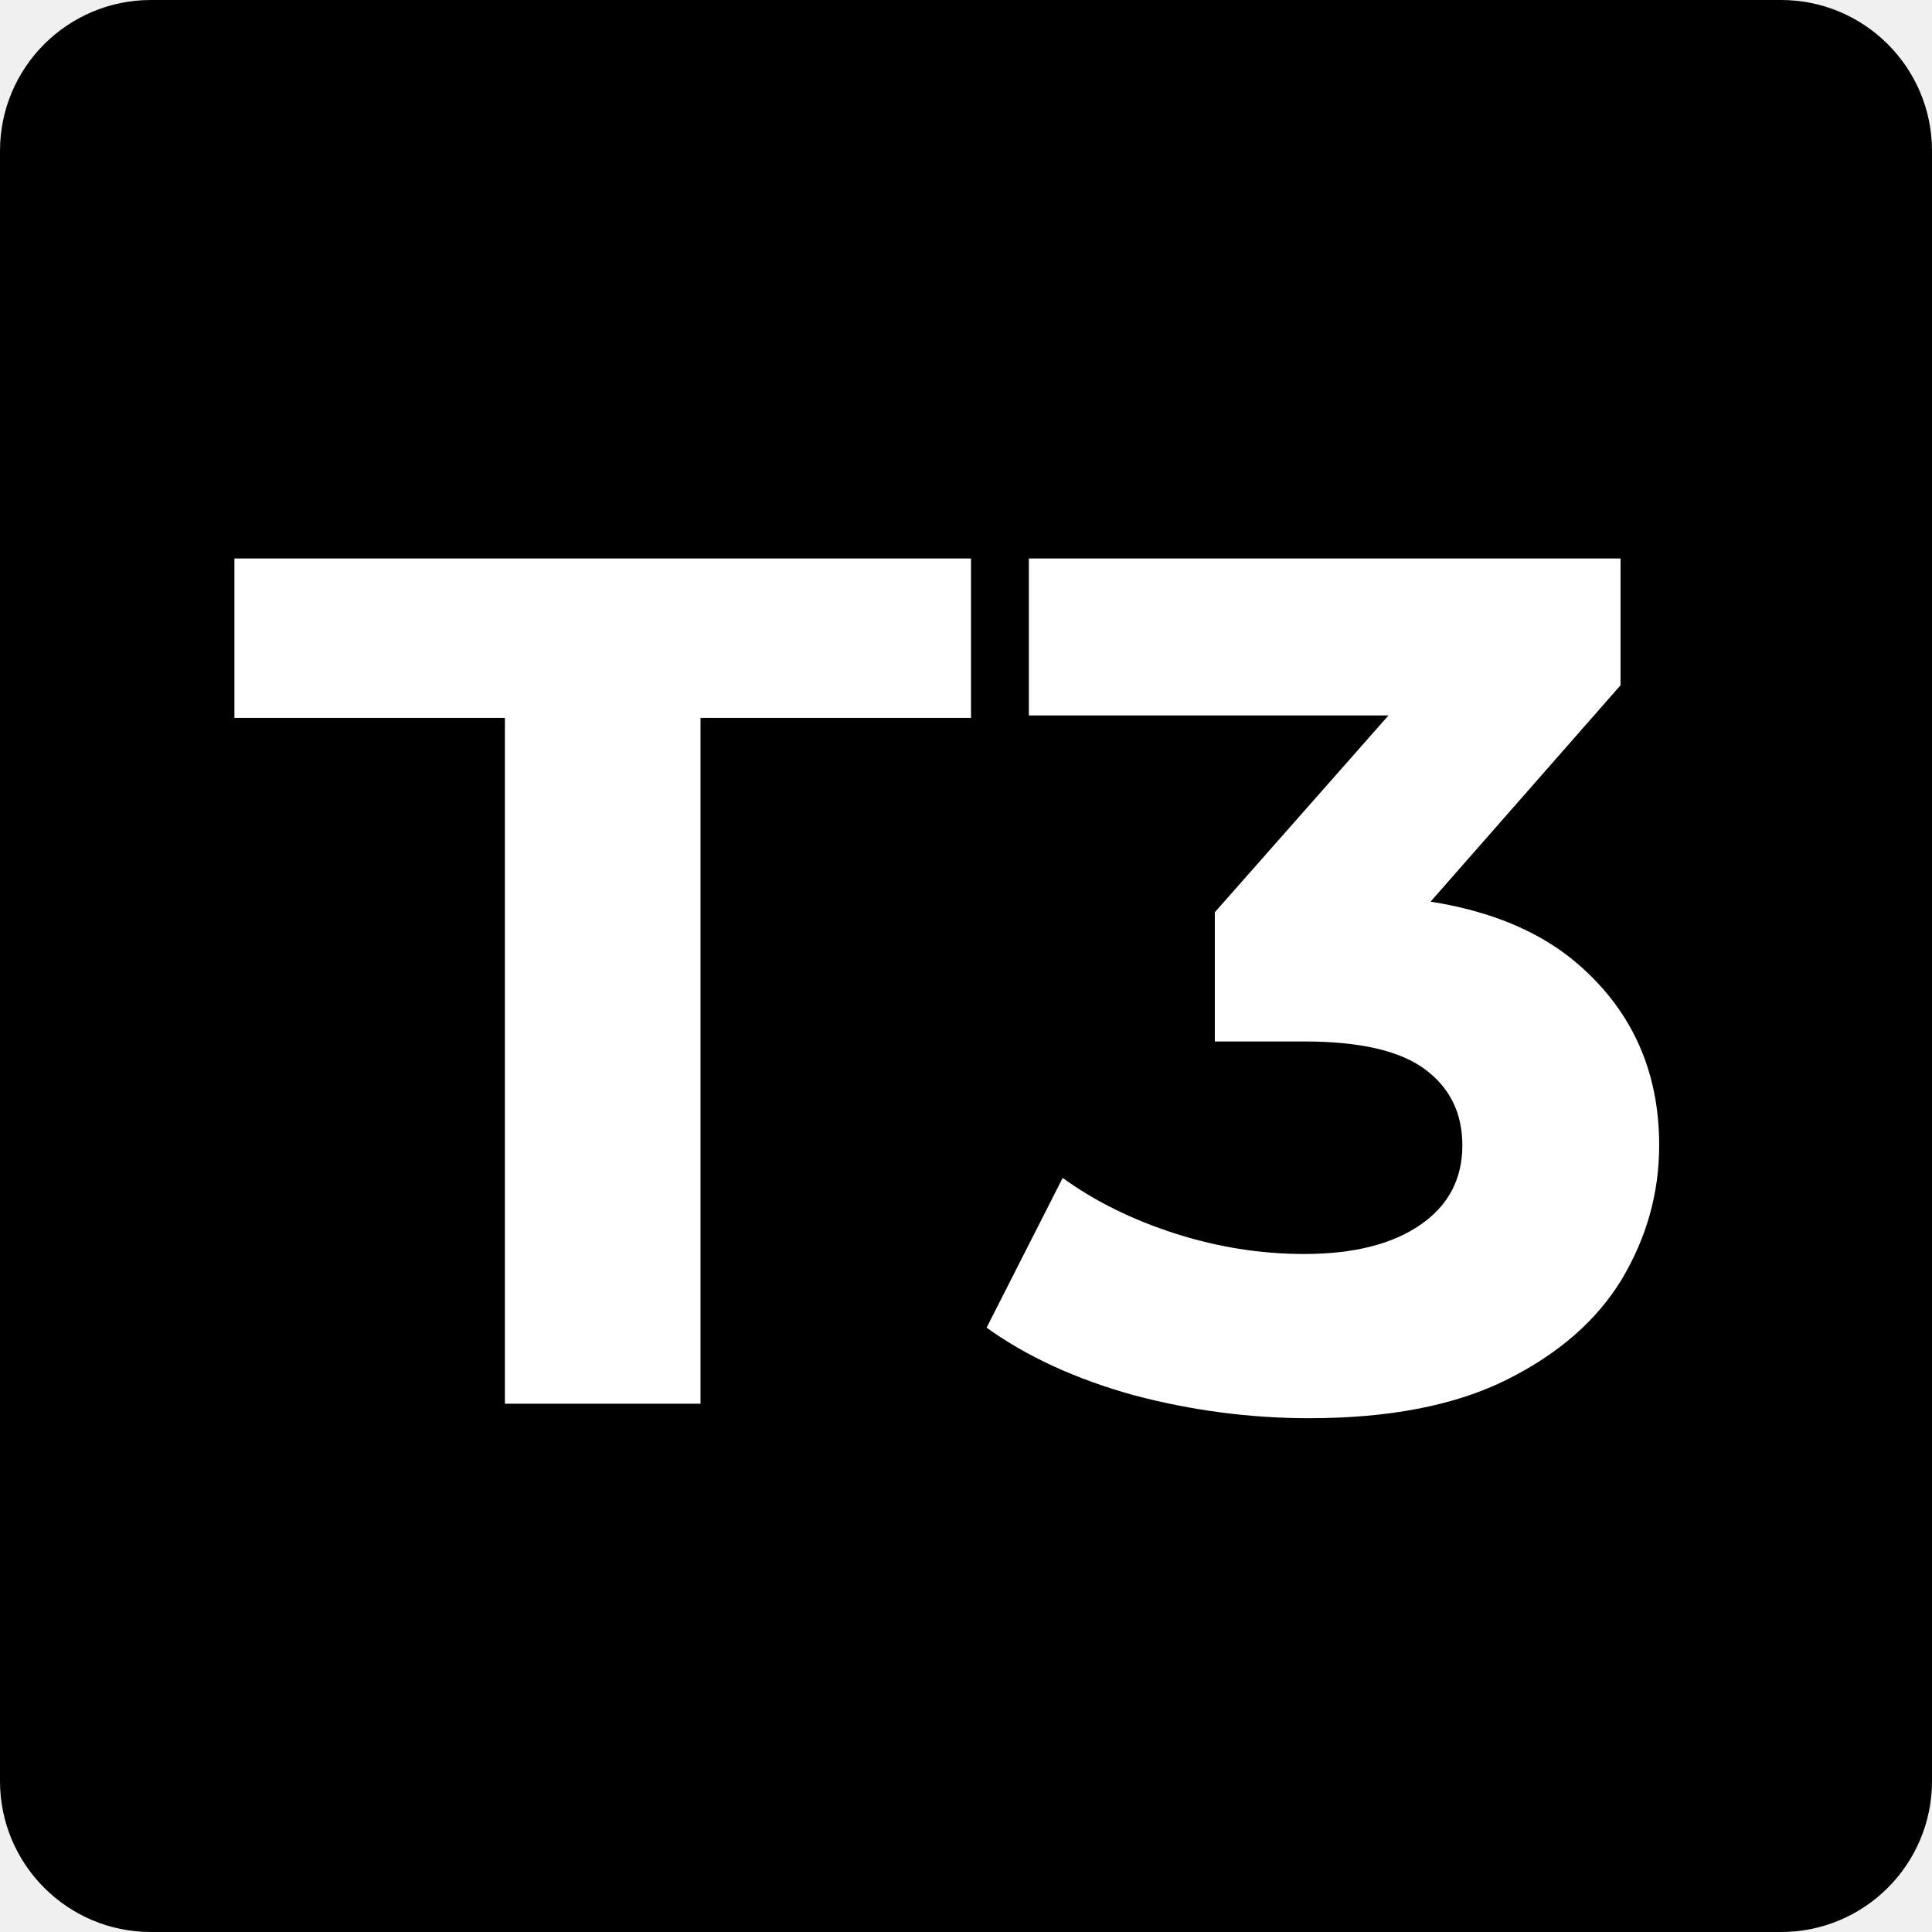
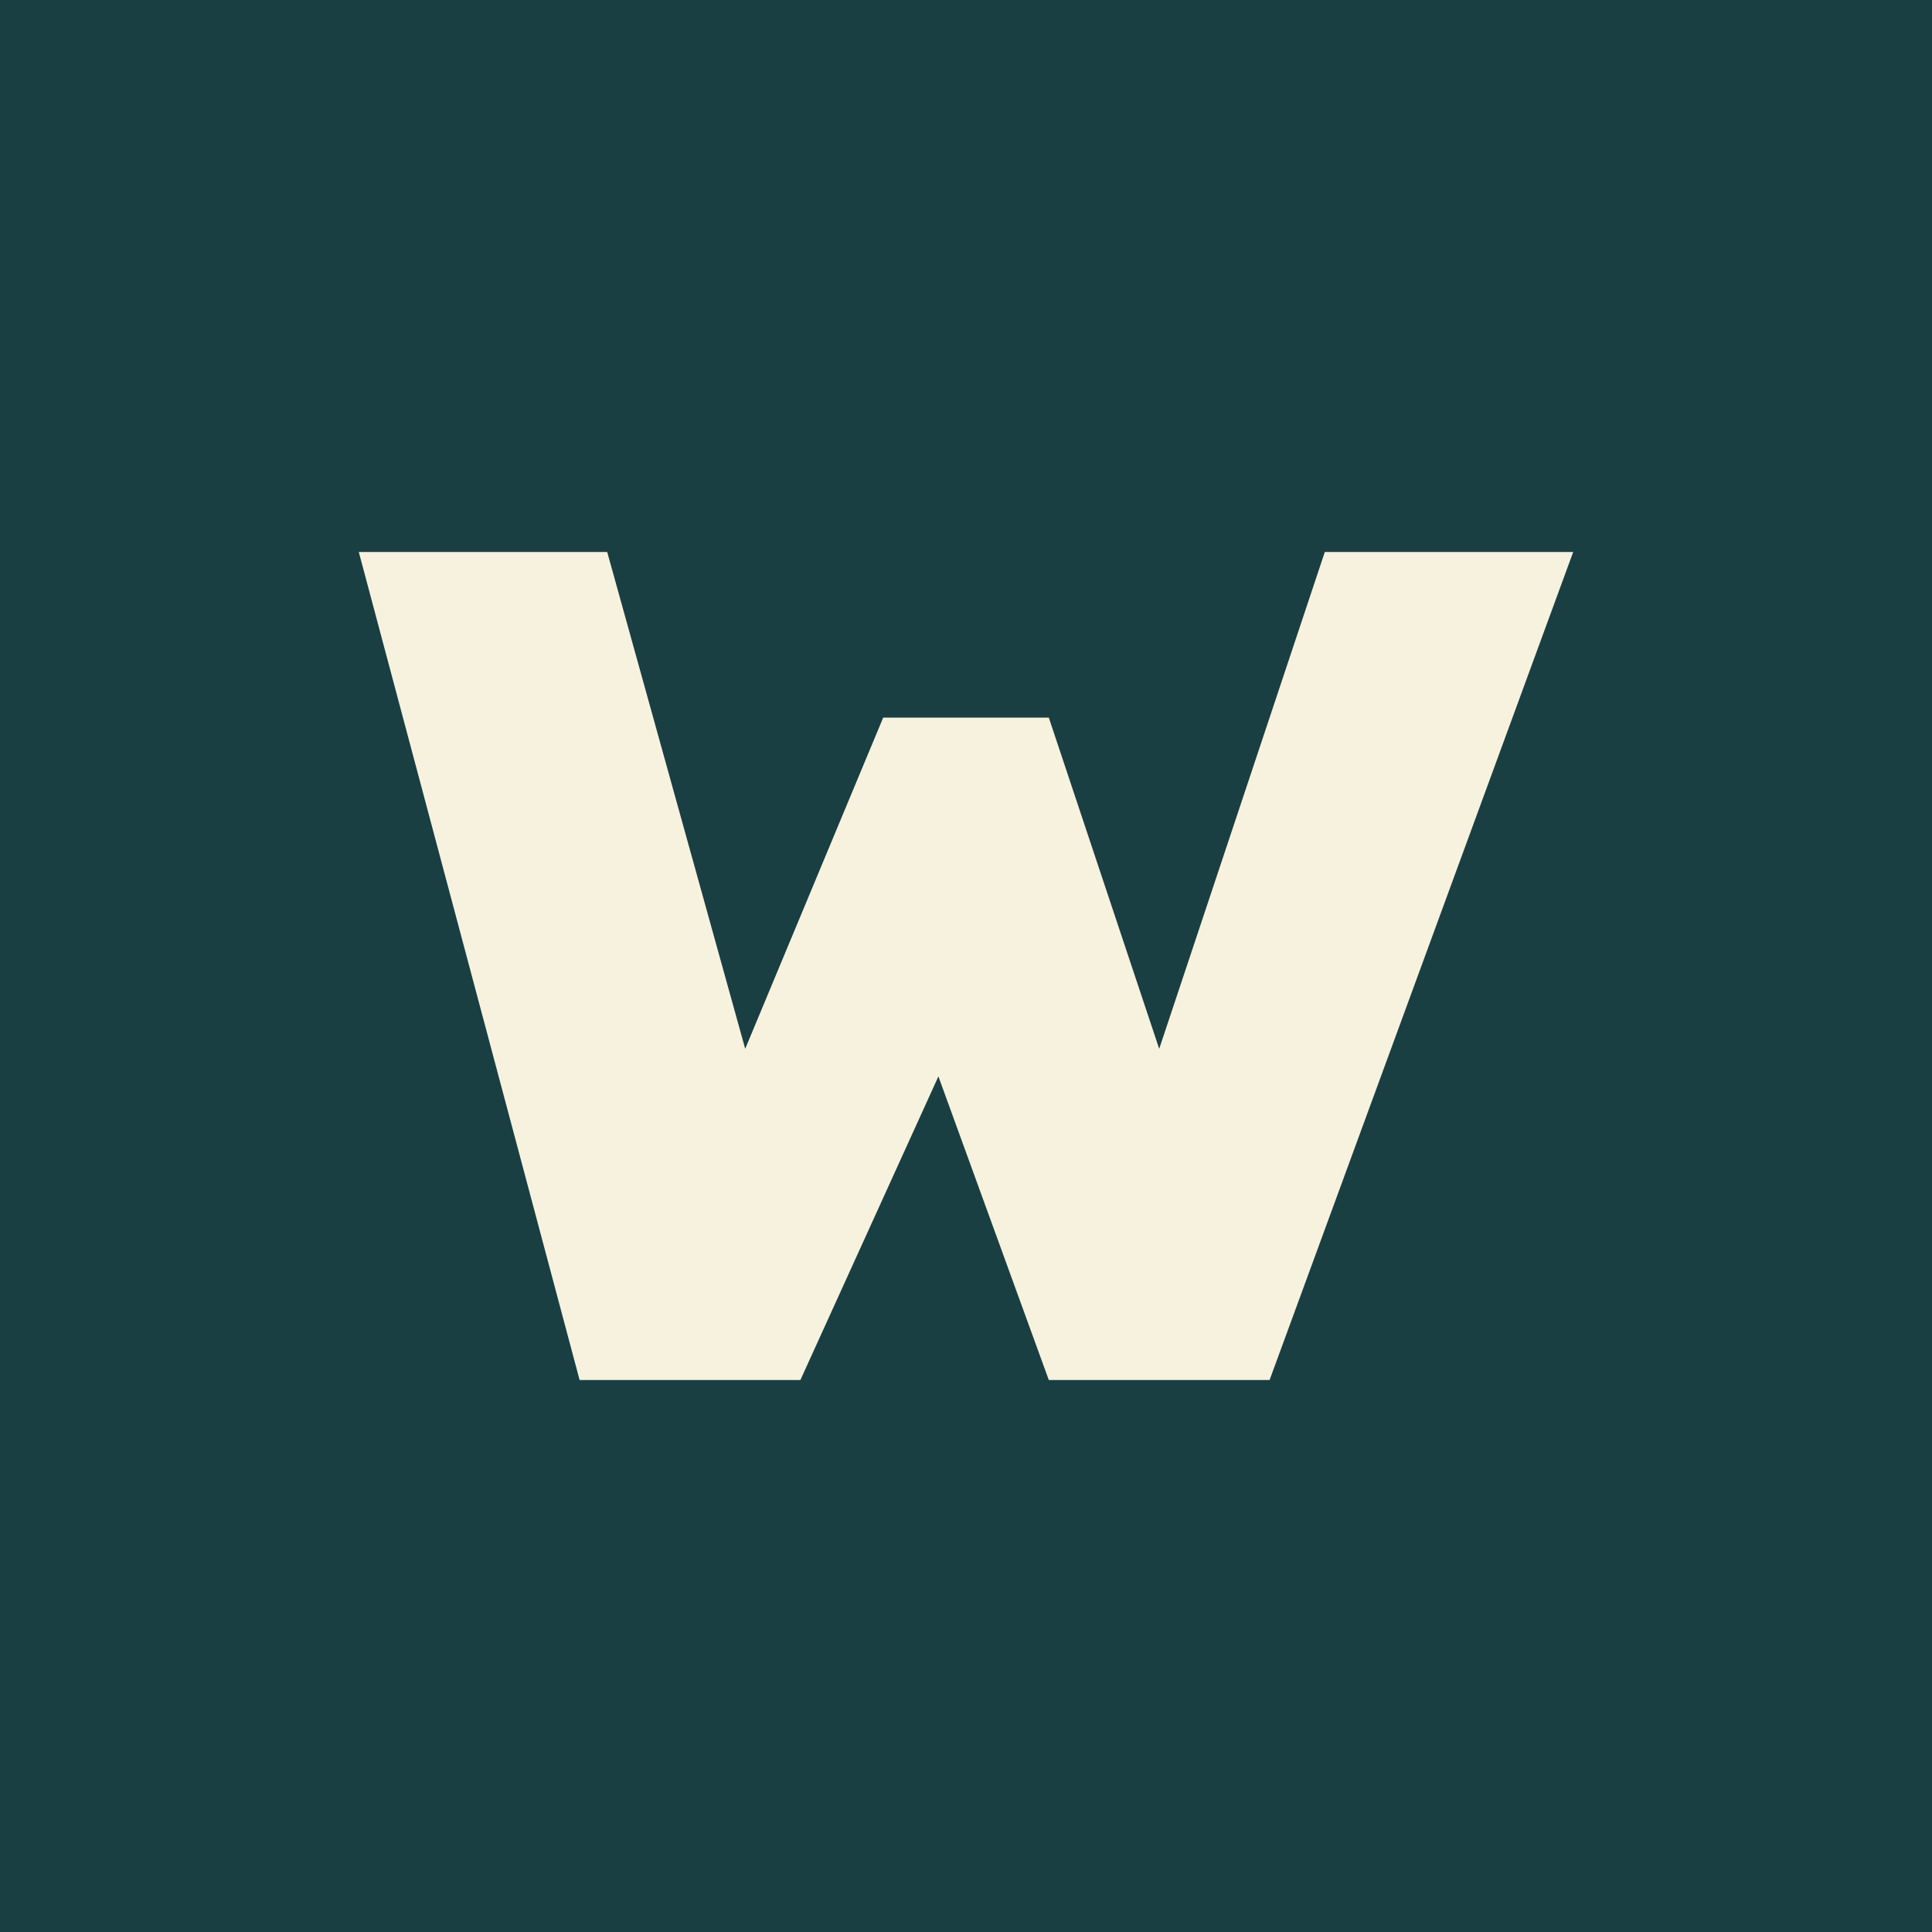
- <svg xmlns="http://www.w3.org/2000/svg" width="128" height="128" viewBox="0 0 128 128" fill="none">
-   <path d="M0 10C0 4.477 4.477 0 10 0H118C123.523 0 128 4.477 128 10V118C128 123.523 123.523 128 118 128H10C4.477 128 0 123.523 0 118V10Z" fill="black" />
-   <path d="M33.451 93V47.56H15.531V37H64.331V47.56H46.411V93H33.451ZM86.725 93.96C82.832 93.96 78.965 93.453 75.125 92.44C71.285 91.373 68.032 89.88 65.365 87.96L70.405 78.04C72.539 79.587 75.019 80.813 77.845 81.72C80.672 82.627 83.525 83.08 86.405 83.08C89.659 83.08 92.219 82.44 94.085 81.16C95.952 79.88 96.885 78.12 96.885 75.88C96.885 73.747 96.059 72.067 94.405 70.84C92.752 69.613 90.085 69 86.405 69H80.485V60.44L96.085 42.76L97.525 47.4H68.165V37H107.365V45.4L91.845 63.08L85.285 59.32H89.045C95.925 59.32 101.125 60.867 104.645 63.96C108.165 67.053 109.925 71.027 109.925 75.88C109.925 79.027 109.099 81.987 107.445 84.76C105.792 87.48 103.259 89.693 99.845 91.4C96.432 93.107 92.059 93.96 86.725 93.96Z" fill="white" />
+ <svg xmlns="http://www.w3.org/2000/svg" width="1024" height="1024" viewBox="0 0 70 70">
+   <rect width="70" height="70" fill="#193F43" />
+   <path fill="#F7F2DE" transform="translate(35 35) scale(1) translate(-35 -33)" d="M13 18h9l5 18 5-12h6l4 12 6-18h9L46 48h-8l-4-11-5 11h-8z" />
</svg>
